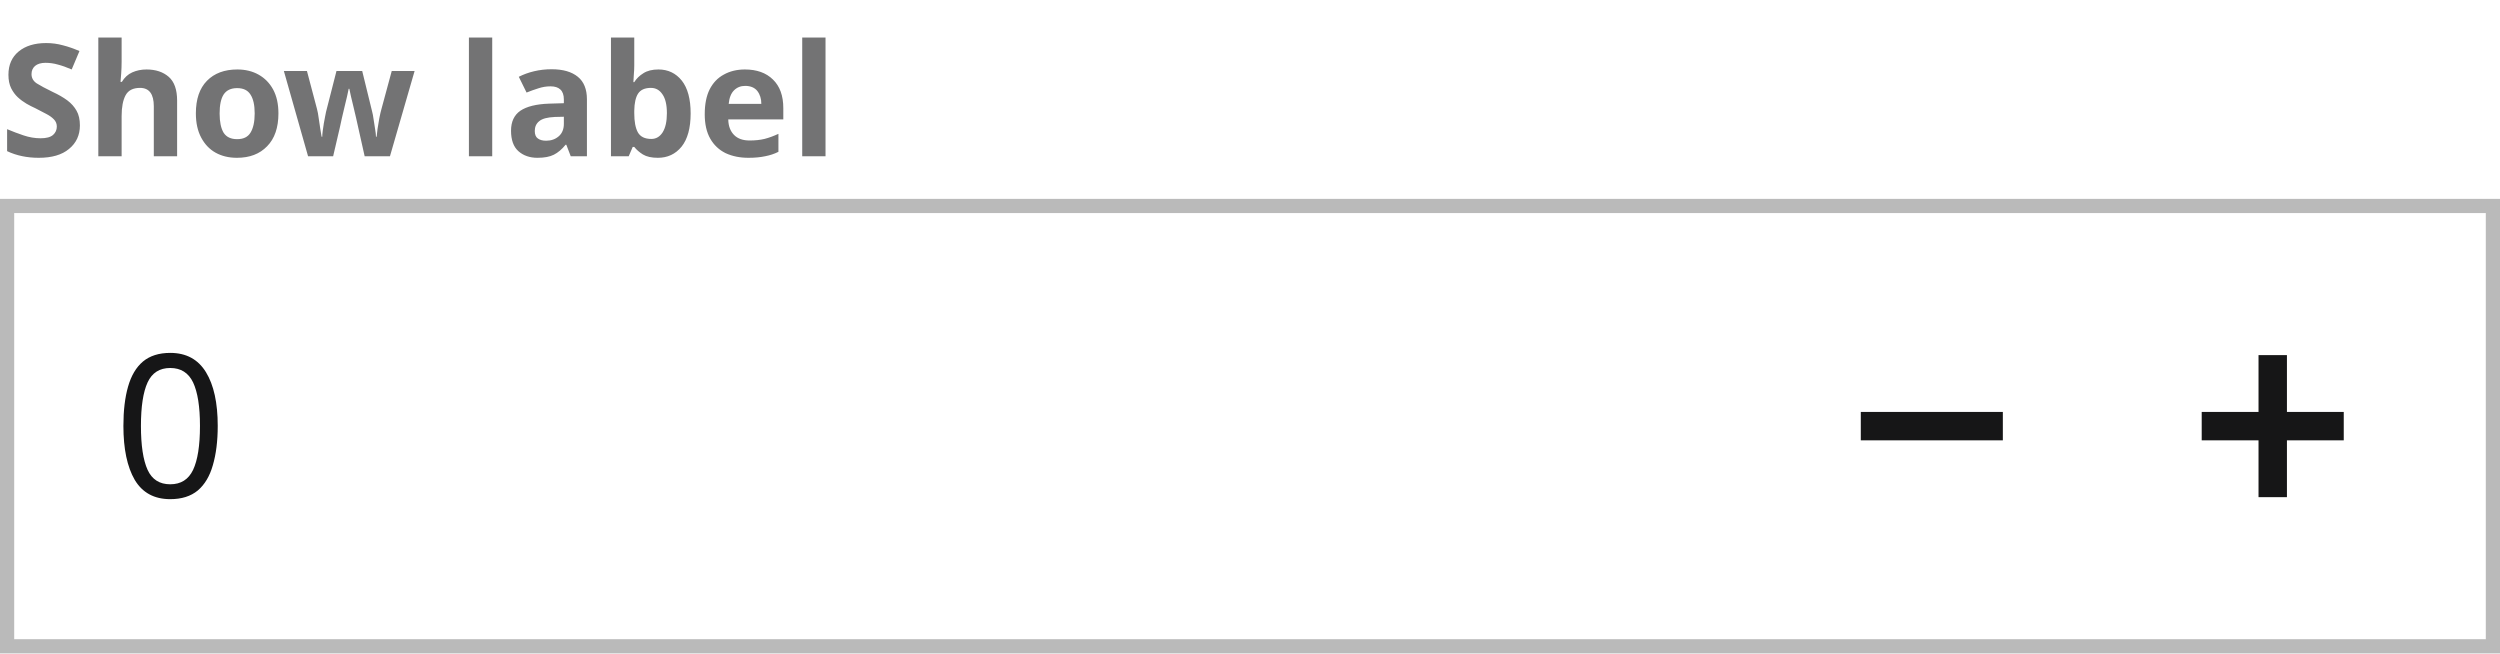
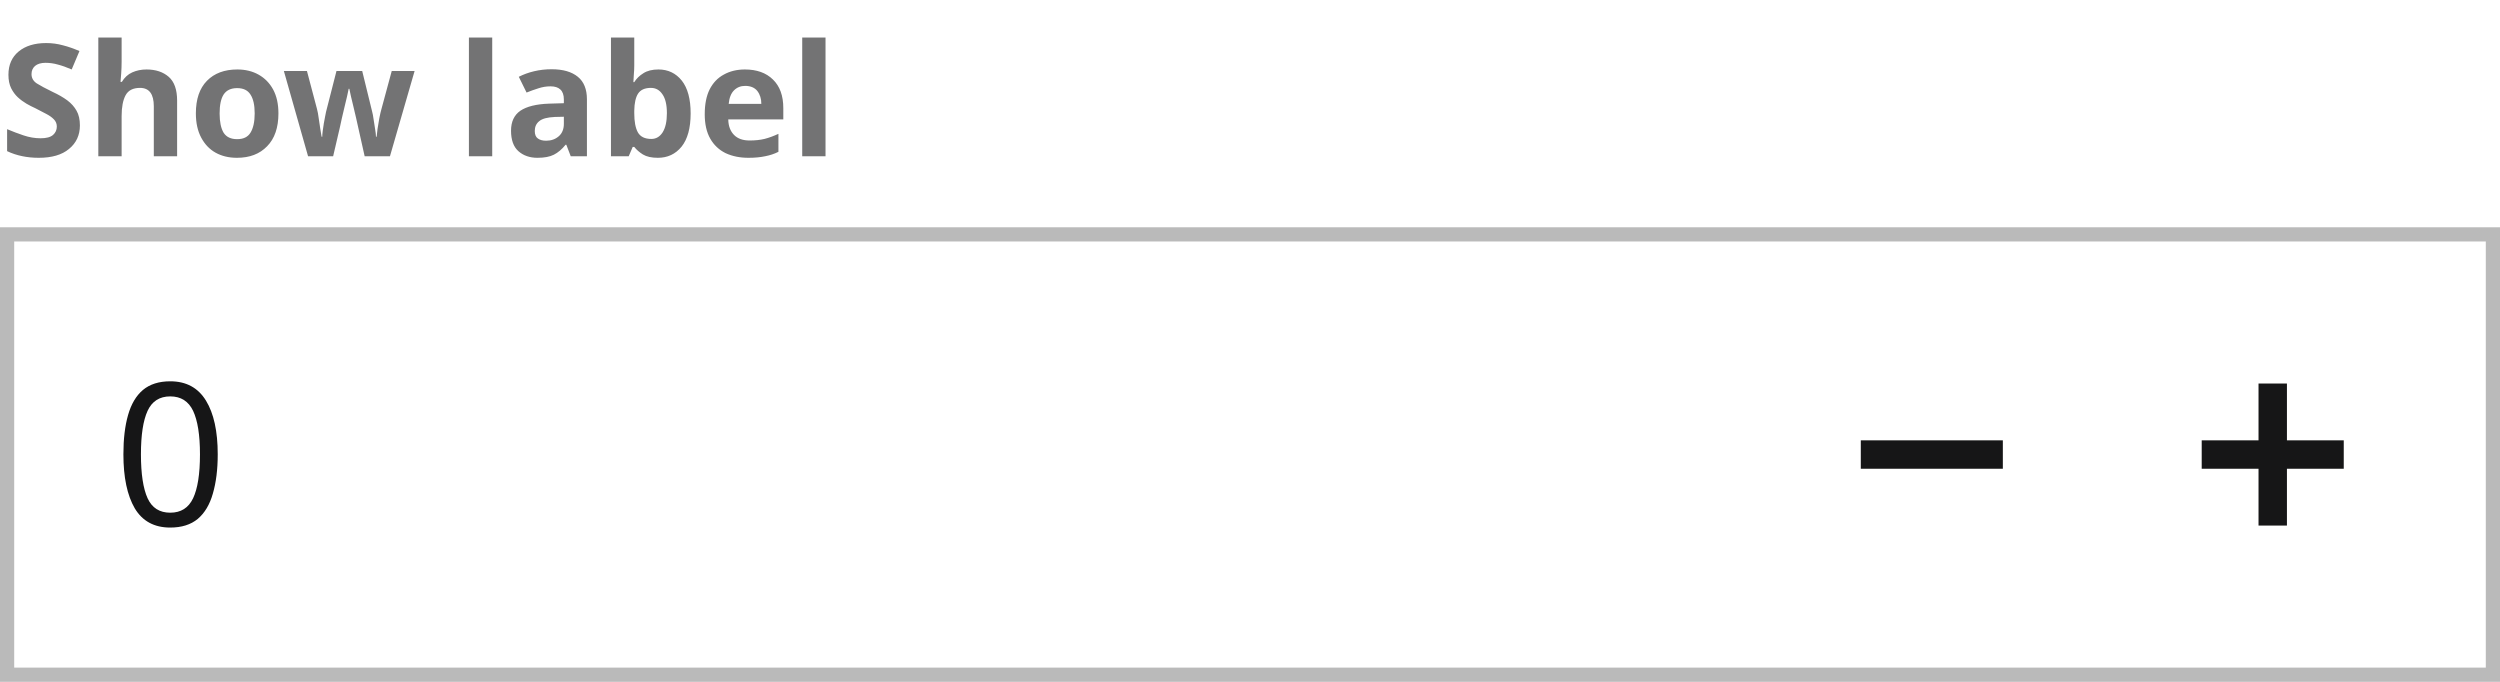
- <svg xmlns="http://www.w3.org/2000/svg" id="Inputs_Numeric_Underline_32" width="176" height="46" viewBox="0 0 176 46">
+ <svg xmlns="http://www.w3.org/2000/svg" id="Inputs_Numeric_Outline_32" width="176" height="48" viewBox="0 0 176 48">
  <defs>
    <clipPath id="clip-path">
      <rect y="1" width="90.631" height="17" fill="none" />
    </clipPath>
    <clipPath id="clip-path-2">
      <rect y="1" width="81" height="14" fill="none" />
    </clipPath>
  </defs>
-   <g id="Background_Group" data-name="Background Group" transform="translate(0 14)">
+   <g id="Background_Group" data-name="Background Group" transform="translate(0 16)">
    <rect id="Block" width="176" height="32" fill="none" opacity="0" />
    <g id="Line" fill="none" stroke="#161617" stroke-width="1" opacity="0.3">
      <rect width="176" height="32" stroke="none" />
      <rect x="0.5" y="0.5" width="175" height="31" fill="none" />
    </g>
    <g id="Rollover" transform="translate(87 31)" fill="none" stroke="#00b888" stroke-width="1" opacity="0">
      <rect width="2" height="1" stroke="none" />
      <rect x="0.5" y="0.5" width="1" fill="none" />
    </g>
  </g>
-   <g id="Stacks_Group" data-name="Stacks Group" transform="translate(8 22.001)">
+   <g id="Stacks_Group" data-name="Stacks Group" transform="translate(8 24.001)">
    <g id="Scroll_Group_1" data-name="Scroll Group 1" transform="translate(0 -1.001)" clip-path="url(#clip-path)" style="isolation: isolate">
      <text id="_0" data-name="0" transform="translate(0 14)" fill="#161617" font-size="14" font-family="SourceSansPro-Regular, Source Sans Pro">
        <tspan x="0" y="0">0</tspan>
      </text>
    </g>
    <g id="Error" transform="translate(92 0.999)" opacity="0">
      <rect id="IconLocation" width="16" height="16" fill="#f1f1f2" opacity="0" />
      <path id="Error-2" data-name="Error" d="M6.127,12.518h3.8V15h-3.8ZM6.062,1l.433,9.966H9.56L9.993,1Z" transform="translate(-0.484)" fill="#c4000c" />
    </g>
  </g>
-   <rect id="Text_Focus" data-name="Text Focus" width="1" height="18" transform="translate(16 22)" opacity="0" />
+   <rect id="Text_Focus" data-name="Text Focus" width="1" height="18" transform="translate(16 24)" opacity="0" />
  <g id="Label_L" data-name="Label L" transform="translate(0 -1)" clip-path="url(#clip-path-2)" style="isolation: isolate">
    <text id="Show_label" data-name="Show label" transform="translate(0 12)" fill="#161617" font-size="11" font-family="SourceSansPro-Semibold, Source Sans Pro" font-weight="600" opacity="0.6">
      <tspan x="0" y="0">Show label</tspan>
    </text>
  </g>
-   <g id="IconButton_Ghost_24" transform="translate(148 18)">
+   <g id="IconButton_Ghost_24" transform="translate(148 20)">
    <g id="Background" transform="translate(-323.853 -324)">
      <rect id="Background-2" data-name="Background" width="24" height="24" transform="translate(323.853 324)" fill="#161617" opacity="0" />
      <rect id="Mousedown" width="24" height="24" transform="translate(323.853 324)" fill="none" opacity="0" />
-       <g id="Rollover-2" data-name="Rollover" transform="translate(323.853 324)" fill="none" stroke="#00b888" stroke-width="1" opacity="0">
+       <g id="Rollover-2" data-name="Rollover" transform="translate(323.853 324)" fill="none" stroke="#009b65" stroke-width="1" opacity="0">
        <rect width="24" height="24" stroke="none" />
        <rect x="0.5" y="0.5" width="23" height="23" fill="none" />
      </g>
    </g>
    <g id="Icon" transform="translate(-4 -3)">
      <rect id="IconAlignment" width="16" height="16" transform="translate(8 7)" fill="#649fff" opacity="0" />
      <path id="Increase_Icon" data-name="Increase Icon" d="M1160,617v-4h-4v-2h4v-4h2v4h4v2h-4v4Z" transform="translate(-1145 -597)" fill="#161617" />
    </g>
  </g>
-   <g id="IconButton_Ghost_24-2" data-name="IconButton_Ghost_24" transform="translate(124 18)">
+   <g id="IconButton_Ghost_24-2" data-name="IconButton_Ghost_24" transform="translate(124 20)">
    <g id="Background-3" data-name="Background" transform="translate(-323.853 -324)">
      <rect id="Background-4" data-name="Background" width="24" height="24" transform="translate(323.853 324)" fill="#161617" opacity="0" />
      <rect id="Mousedown-2" data-name="Mousedown" width="24" height="24" transform="translate(323.853 324)" fill="none" opacity="0" />
-       <g id="Rollover-3" data-name="Rollover" transform="translate(323.853 324)" fill="none" stroke="#00b888" stroke-width="1" opacity="0">
+       <g id="Rollover-3" data-name="Rollover" transform="translate(323.853 324)" fill="none" stroke="#009b65" stroke-width="1" opacity="0">
        <rect width="24" height="24" stroke="none" />
        <rect x="0.5" y="0.5" width="23" height="23" fill="none" />
      </g>
    </g>
    <g id="Icon-2" data-name="Icon" transform="translate(-4 -3)">
      <rect id="IconAlignment-2" data-name="IconAlignment" width="16" height="16" transform="translate(8 7)" fill="#649fff" opacity="0" />
      <rect id="Decreaase_icon" data-name="Decreaase icon" width="10" height="2" transform="translate(11 14)" fill="#161617" />
    </g>
  </g>
</svg>
